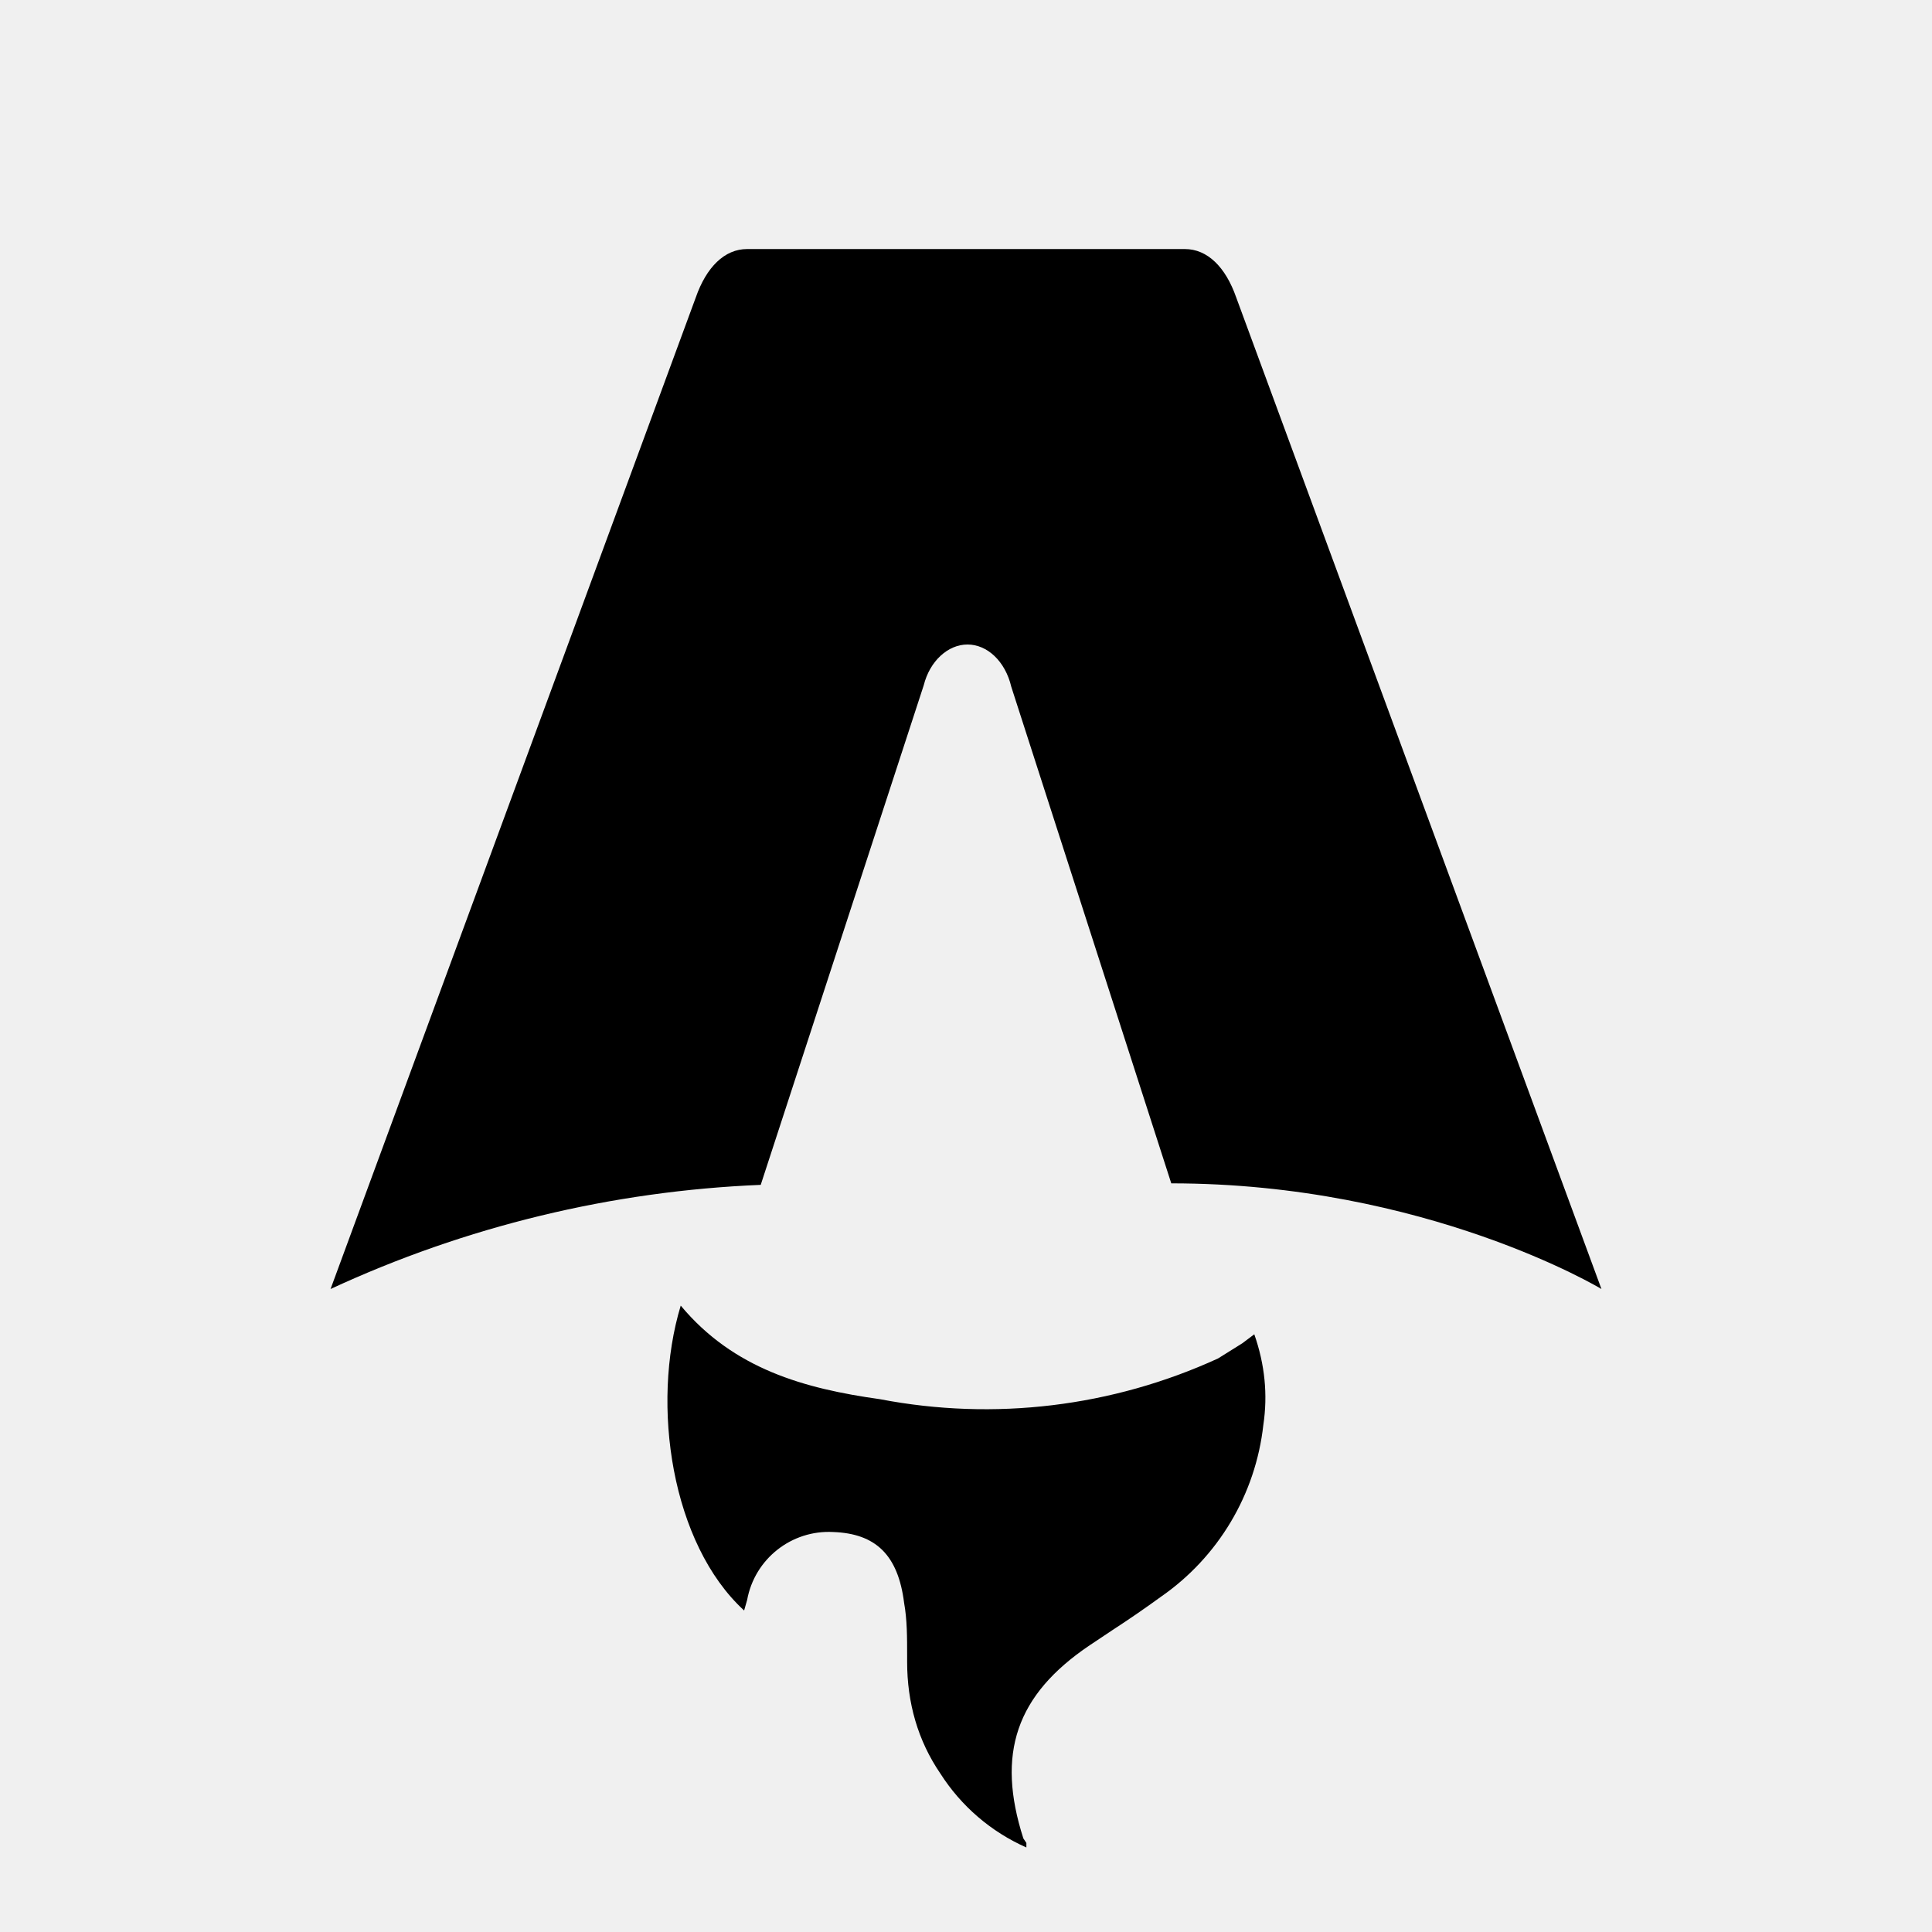
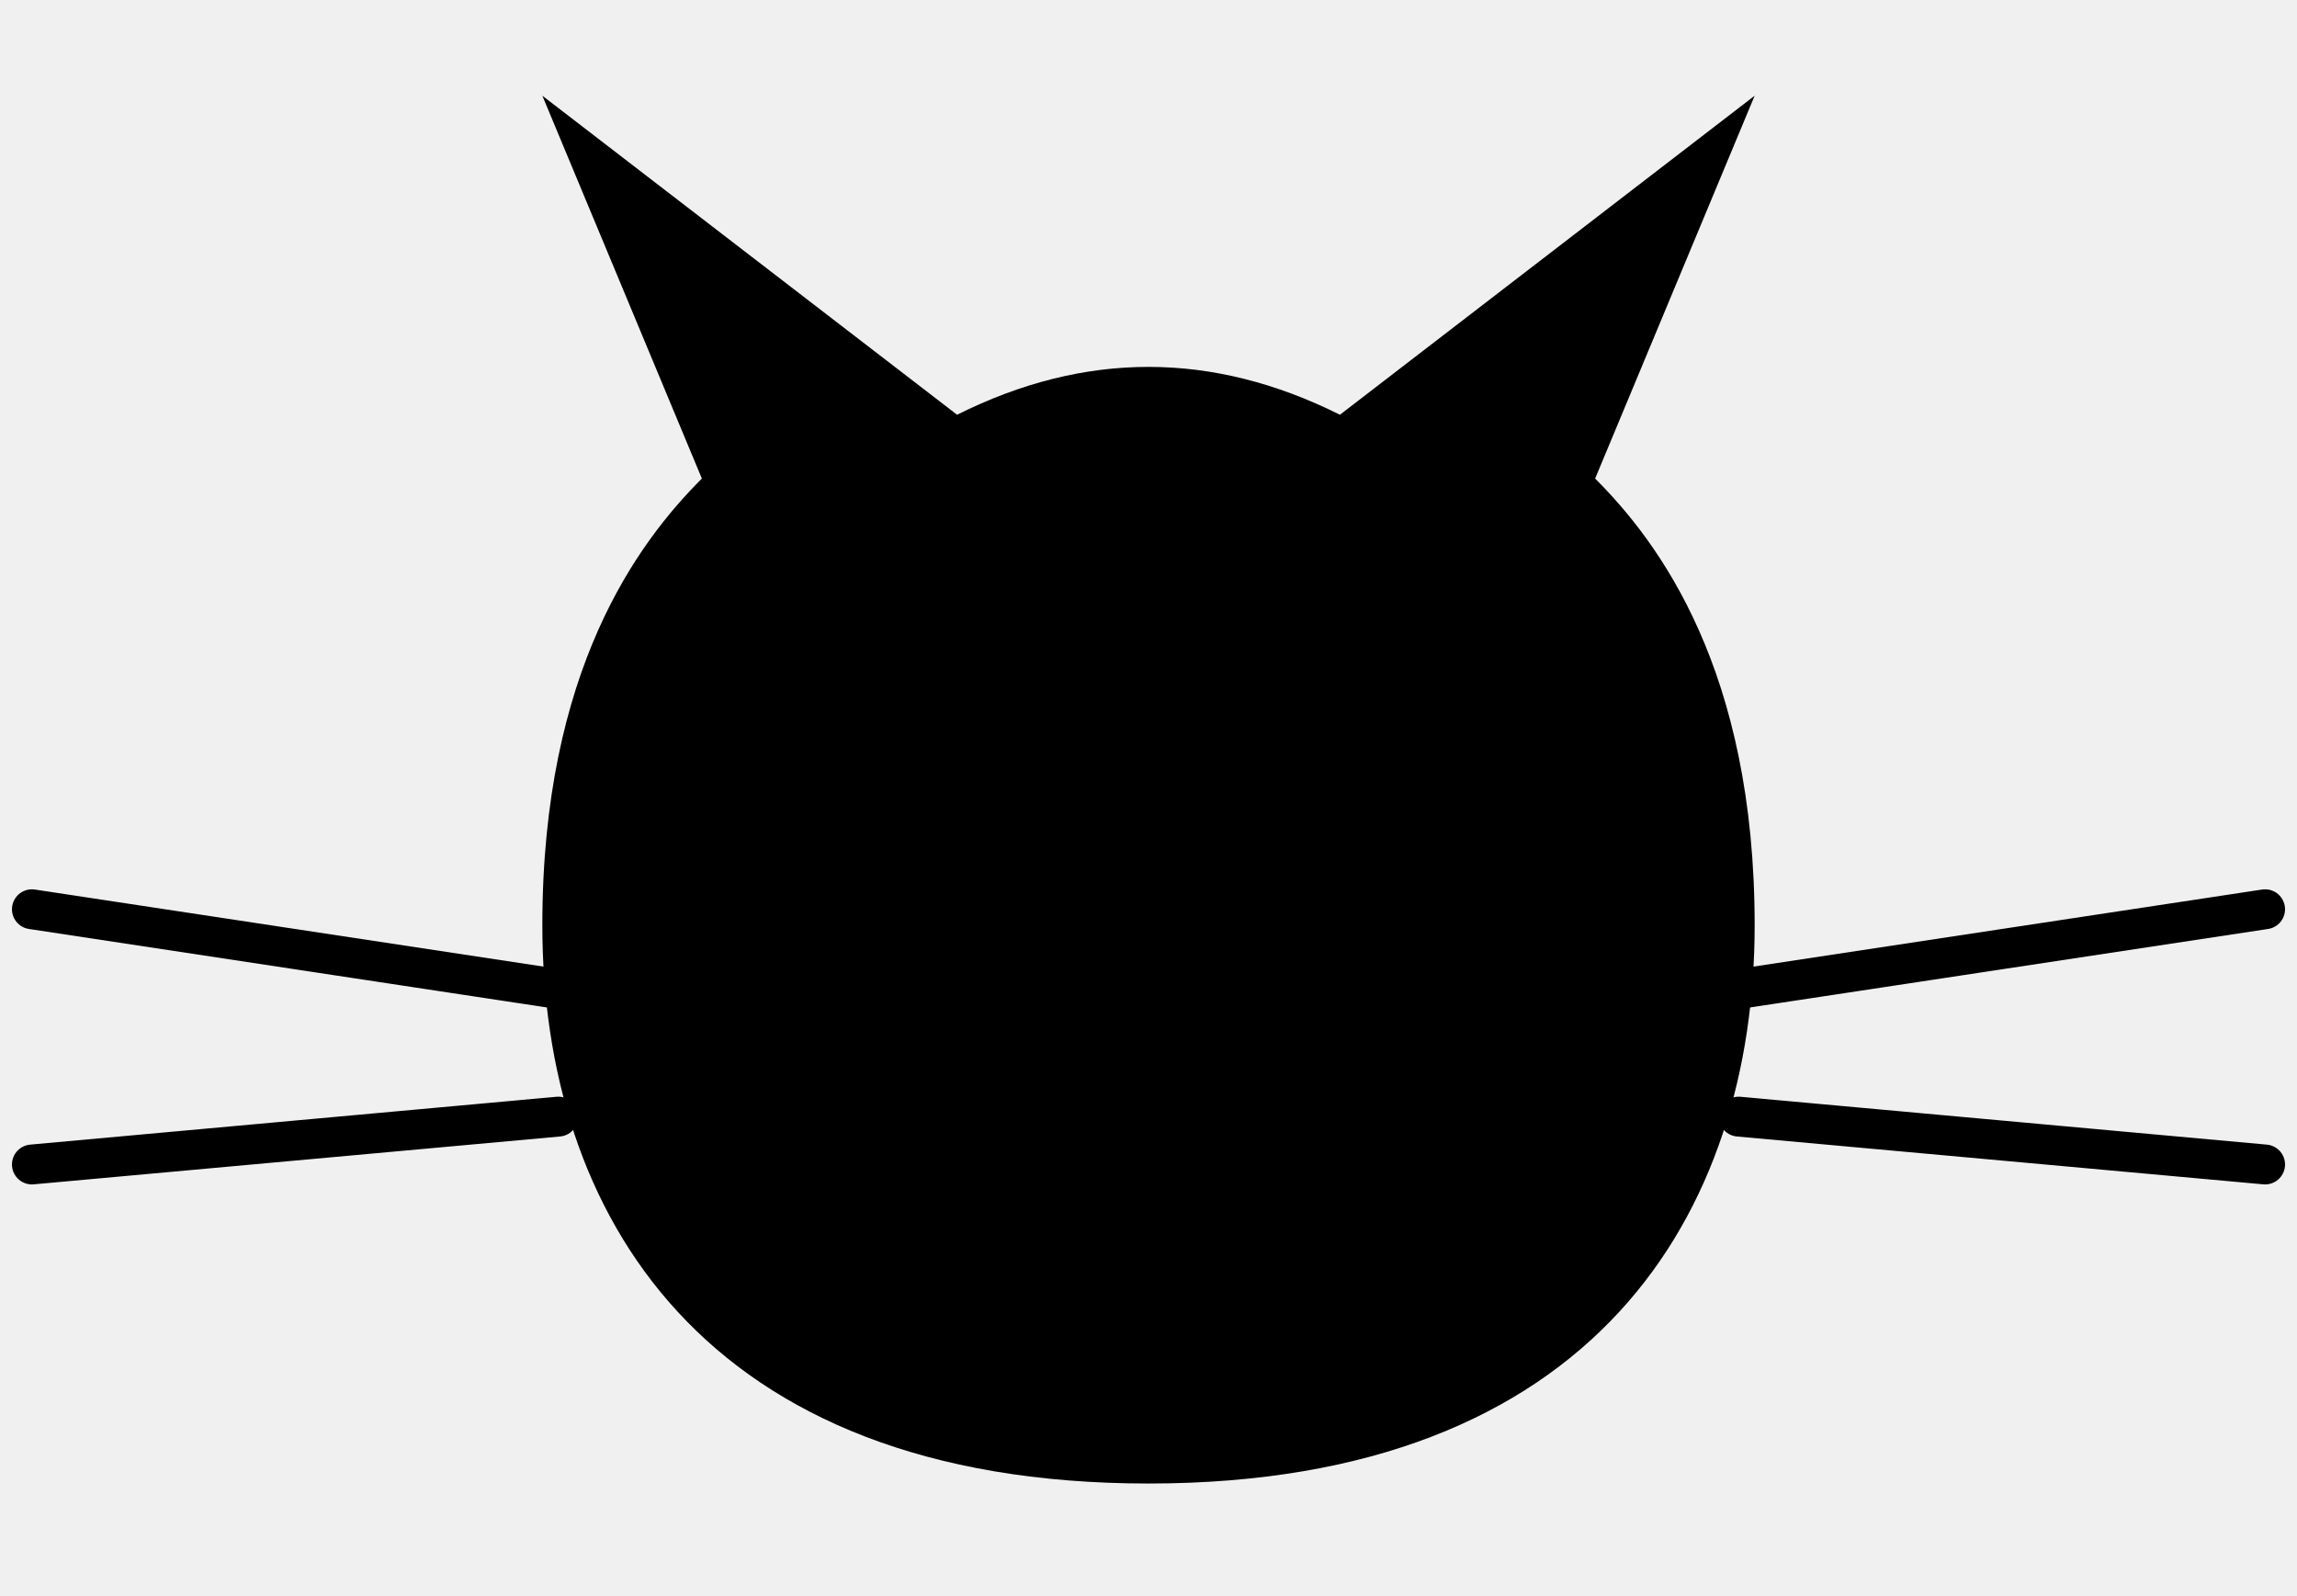
- <svg xmlns="http://www.w3.org/2000/svg" fill="none" viewBox="0 0 128 128">
-   <path d="M50.4 78.5a75.1 75.1 0 0 0-28.5 6.9l24.2-65.7c.7-2 1.9-3.2 3.4-3.2h29c1.5 0 2.7 1.2 3.4 3.2l24.2 65.7s-11.6-7-28.5-7L67 45.5c-.4-1.7-1.6-2.8-2.9-2.8-1.3 0-2.5 1.1-2.9 2.7L50.4 78.5Zm-1.1 28.2Zm-4.2-20.2c-2 6.6-.6 15.8 4.2 20.2a17.5 17.5 0 0 1 .2-.7 5.5 5.5 0 0 1 5.7-4.5c2.8.1 4.3 1.5 4.7 4.7.2 1.1.2 2.3.2 3.5v.4c0 2.7.7 5.2 2.2 7.4a13 13 0 0 0 5.7 4.9v-.3l-.2-.3c-1.8-5.6-.5-9.5 4.4-12.8l1.5-1a73 73 0 0 0 3.2-2.2 16 16 0 0 0 6.8-11.4c.3-2 .1-4-.6-6l-.8.6-1.6 1a37 37 0 0 1-22.4 2.7c-5-.7-9.7-2-13.2-6.2Z" />
+ <svg xmlns="http://www.w3.org/2000/svg" viewBox="-22 0 144 100">
+   <path d="     M 50 93     C 22 93 12 76 12 58     C 12 42 18 34 22 30     L 12 6     L 38 26     C 42 24 46 23 50 23     C 54 23 58 24 62 26     L 88 6     L 78 30     C 82 34 88 42 88 58     C 88 76 78 93 50 93     Z   " />
+   <line x1="13" y1="62" x2="-20" y2="57" stroke-width="2.5" stroke-linecap="round" />
+   <line x1="13" y1="70" x2="-20" y2="73" stroke-width="2.5" stroke-linecap="round" />
+   <line x1="87" y1="62" x2="120" y2="57" stroke-width="2.5" stroke-linecap="round" />
+   <line x1="87" y1="70" x2="120" y2="73" stroke-width="2.5" stroke-linecap="round" />
  <style>
-         path { fill: #000; }
-         @media (prefers-color-scheme: dark) {
-             path { fill: #FFF; }
-         }
-     </style>
+     path { fill: #000; }
+     line { stroke: #000; }
+     @media (prefers-color-scheme: dark) {
+       path { fill: #fff; }
+       line { stroke: #fff; }
+     }
+   </style>
</svg>
